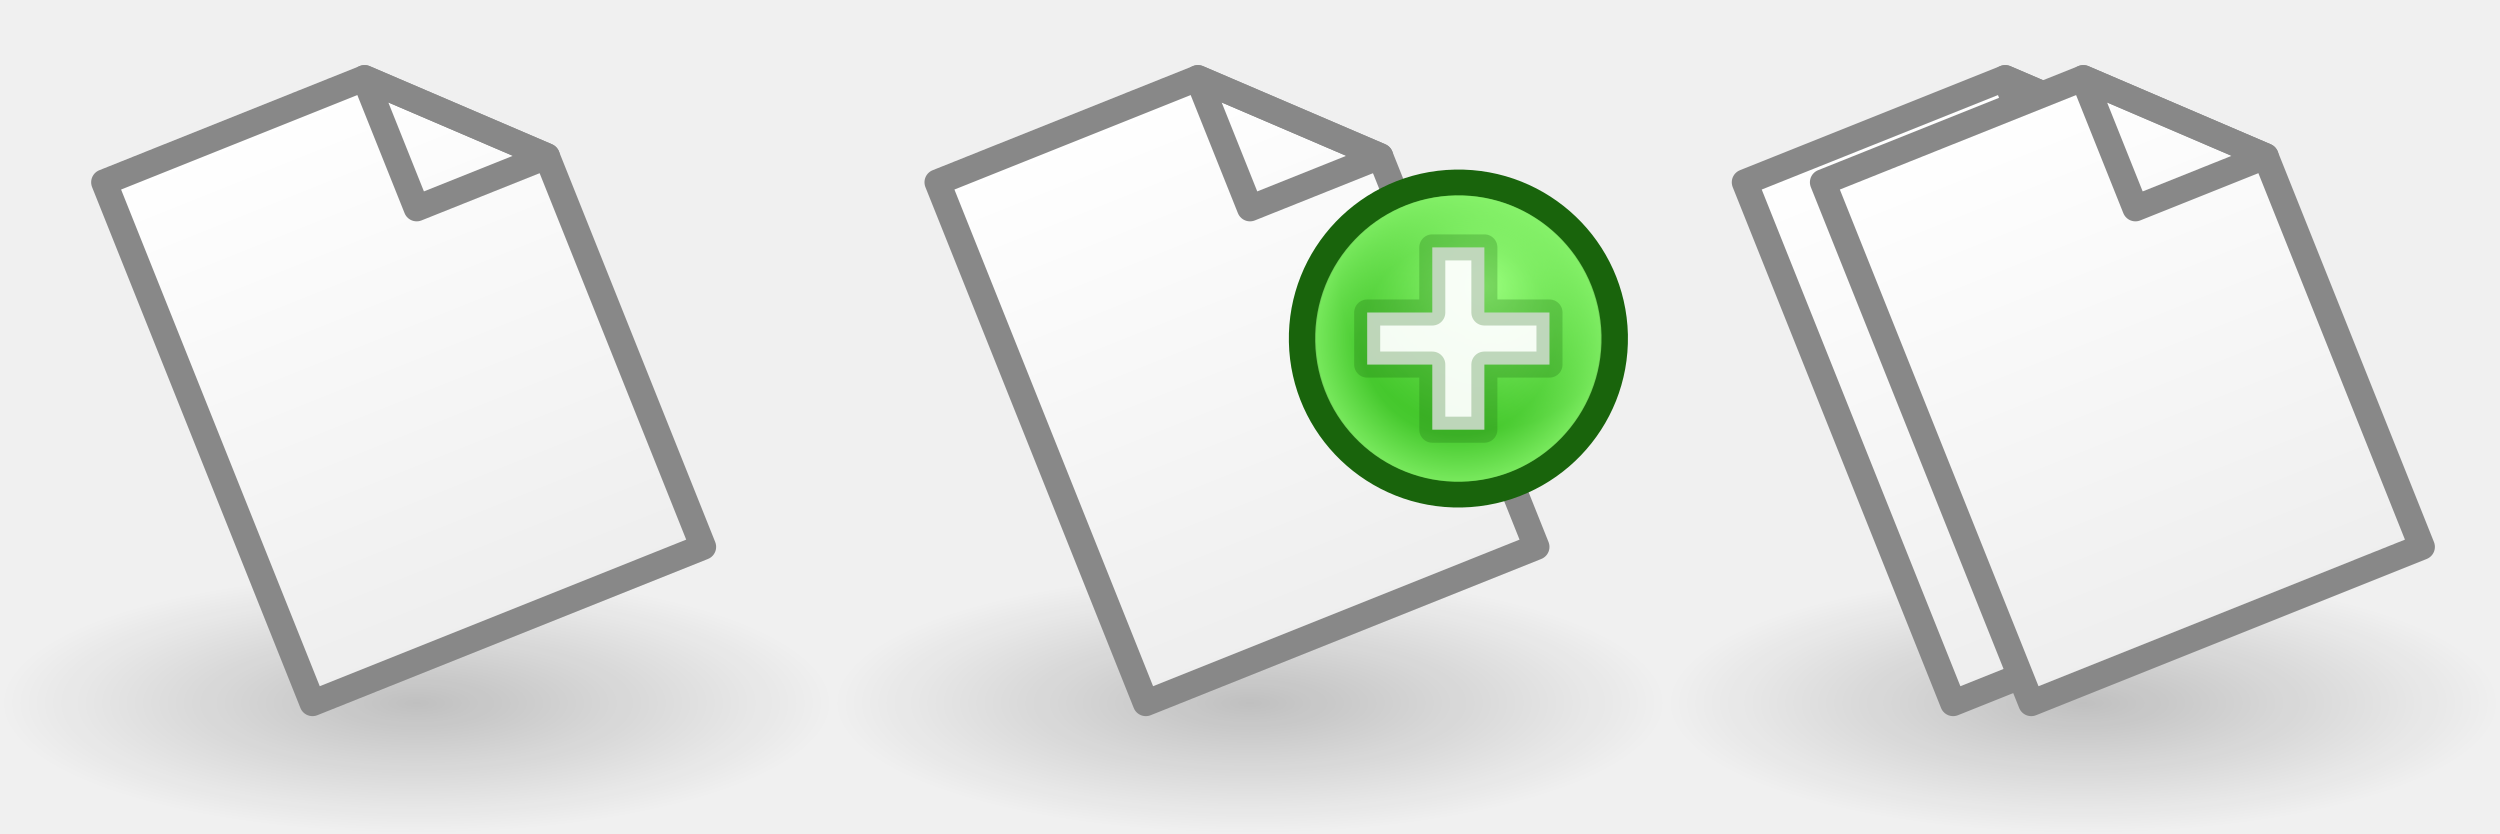
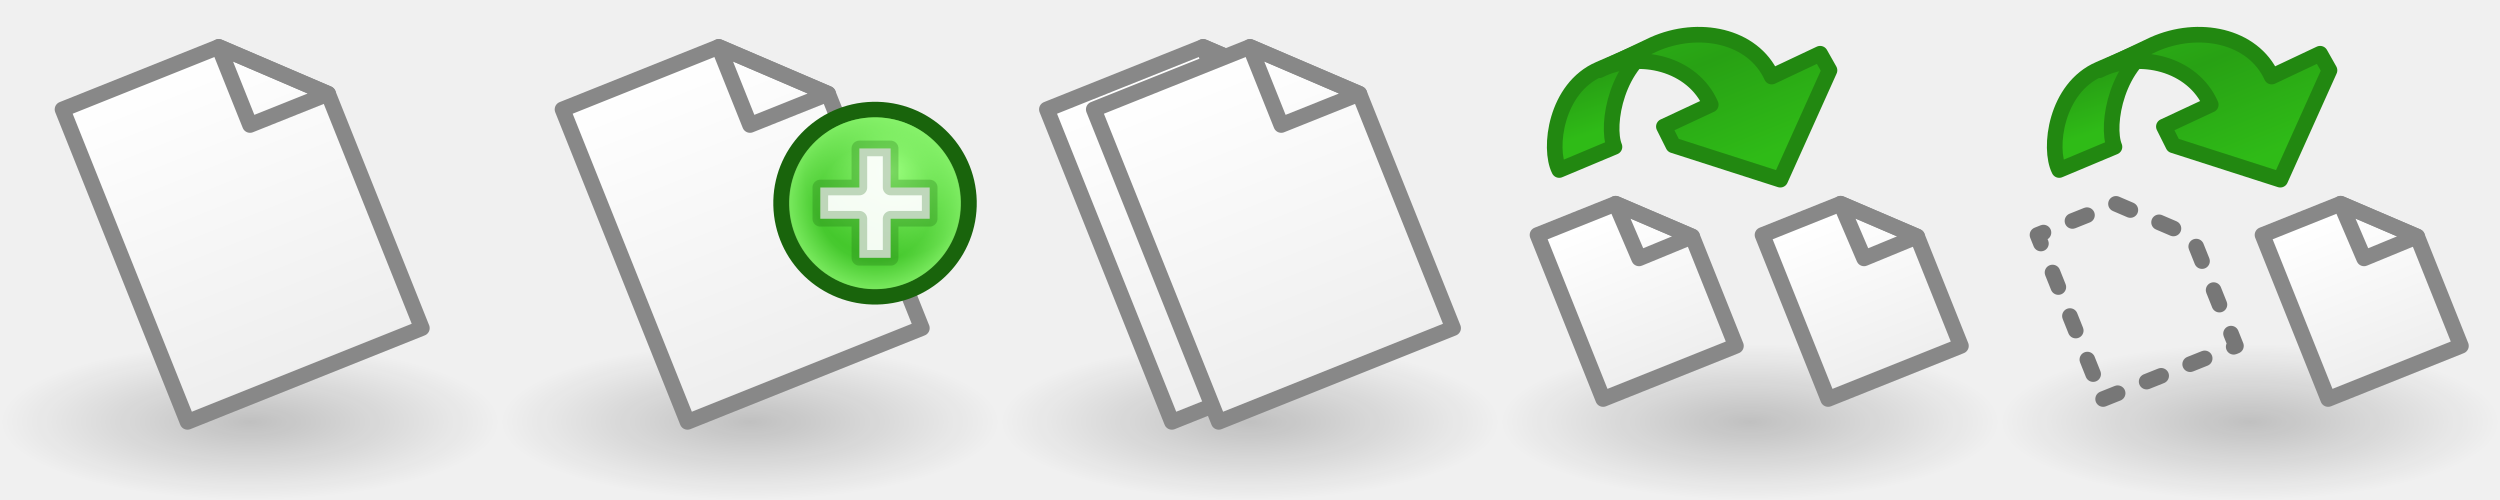
- <svg xmlns="http://www.w3.org/2000/svg" xmlns:xlink="http://www.w3.org/1999/xlink" width="96" height="32" id="svg3837" version="1.1">
+ <svg xmlns="http://www.w3.org/2000/svg" xmlns:xlink="http://www.w3.org/1999/xlink" width="160" height="32" id="svg3837" version="1.1">
  <defs id="defs3839">
-     <radialGradient xlink:href="#linearGradient3592-9-5" id="radialGradient4029-8" gradientUnits="userSpaceOnUse" gradientTransform="matrix(1,0,0,0.3125,735.9998,1038.925)" cx="16" cy="27" fx="16" fy="27" r="16" />
    <linearGradient id="linearGradient3592-9-5">
      <stop id="stop3594-6-8" offset="0" style="stop-color:#000000;stop-opacity:0.2;" />
      <stop id="stop3596-3-1" offset="1" style="stop-color:#000000;stop-opacity:0;" />
    </linearGradient>
-     <linearGradient xlink:href="#linearGradient4225-8" id="linearGradient4031-9" gradientUnits="userSpaceOnUse" gradientTransform="translate(735,1019.362)" x1="33" y1="19" x2="25" y2="-1" />
    <linearGradient id="linearGradient4225-8">
      <stop id="stop4227-5" offset="0" style="stop-color:#eeeeee;stop-opacity:1;" />
      <stop id="stop4229-3" offset="1" style="stop-color:#ffffff;stop-opacity:1;" />
    </linearGradient>
    <radialGradient xlink:href="#linearGradient3592-5" id="radialGradient4233-0" gradientUnits="userSpaceOnUse" gradientTransform="matrix(1,0,0,0.3125,768,1038.925)" cx="16" cy="27" fx="16" fy="27" r="16" />
    <linearGradient id="linearGradient3592-5">
      <stop id="stop3594-4" offset="0" style="stop-color:#000000;stop-opacity:0.2;" />
      <stop id="stop3596-7" offset="1" style="stop-color:#000000;stop-opacity:0;" />
    </linearGradient>
    <linearGradient xlink:href="#linearGradient4225-0" id="linearGradient4171" gradientUnits="userSpaceOnUse" gradientTransform="translate(735,1019.362)" x1="33" y1="19" x2="25" y2="-1" />
    <linearGradient id="linearGradient4225-0">
      <stop id="stop4227-3" offset="0" style="stop-color:#eeeeee;stop-opacity:1;" />
      <stop id="stop4229-1" offset="1" style="stop-color:#ffffff;stop-opacity:1;" />
    </linearGradient>
    <linearGradient xlink:href="#linearGradient4225-0" id="linearGradient4179" gradientUnits="userSpaceOnUse" gradientTransform="translate(735,1019.362)" x1="33" y1="19" x2="25" y2="-1" />
    <radialGradient xlink:href="#linearGradient5195-0-6" id="radialGradient4359" gradientUnits="userSpaceOnUse" gradientTransform="matrix(0.8447221,-1.3923892e-6,1.3343892e-6,0.8814524,446.1461,1.239711)" cx="2873.21" cy="11.074" fx="2873.21" fy="11.074" r="6.25" />
    <linearGradient id="linearGradient5195-0-6">
      <stop id="stop5197-6-7" offset="0" style="stop-color:#9bff7e;stop-opacity:1;" />
      <stop id="stop5199-2-2-6" offset="1" style="stop-color:#2fba18;stop-opacity:1;" />
    </linearGradient>
    <radialGradient xlink:href="#linearGradient4073-6" id="radialGradient4361" gradientUnits="userSpaceOnUse" cx="2889" cy="5.5" fx="2889" fy="5.5" r="5.5" />
    <linearGradient id="linearGradient4073-6">
      <stop id="stop4075-3" offset="0" style="stop-color:#9bff7e;stop-opacity:0;" />
      <stop style="stop-color:#9bff7e;stop-opacity:0.224;" offset="0.676" id="stop4081-1" />
      <stop id="stop4077-8" offset="1" style="stop-color:#9bff7e;stop-opacity:0.677;" />
    </linearGradient>
+     <radialGradient xlink:href="#linearGradient3592-9-5" id="radialGradient5104" gradientUnits="userSpaceOnUse" gradientTransform="matrix(1,0,0,0.3125,735.9998,1038.925)" cx="16" cy="27" fx="16" fy="27" r="16" />
+     <linearGradient xlink:href="#linearGradient4225-8" id="linearGradient5106" gradientUnits="userSpaceOnUse" gradientTransform="translate(735,1019.362)" x1="33" y1="19" x2="25" y2="-1" />
+     <radialGradient r="16" fy="27" fx="16" cy="27" cx="16" gradientTransform="matrix(1,0,0,0.3125,1824,1038.925)" gradientUnits="userSpaceOnUse" id="radialGradient5827" xlink:href="#linearGradient3592" />
+     <linearGradient id="linearGradient3592">
+       <stop id="stop3594" offset="0" style="stop-color:#000000;stop-opacity:0.2;" />
+       <stop id="stop3596" offset="1" style="stop-color:#000000;stop-opacity:0;" />
+     </linearGradient>
+     <linearGradient xlink:href="#linearGradient6008" id="linearGradient3824" gradientUnits="userSpaceOnUse" gradientTransform="translate(1.1345935e-4,1020.562)" x1="1501" y1="5" x2="1503" y2="11" />
+     <linearGradient id="linearGradient6008">
+       <stop id="stop6010" offset="0" style="stop-color:#2fba18;stop-opacity:1;" />
+       <stop style="stop-color:#28a114;stop-opacity:1;" offset="0.5" id="stop6120" />
+       <stop id="stop6012" offset="1" style="stop-color:#2fbb17;stop-opacity:1;" />
+     </linearGradient>
+     <linearGradient xlink:href="#linearGradient6008" id="linearGradient3826" gradientUnits="userSpaceOnUse" gradientTransform="translate(-3.2806452e-6,1020.562)" x1="1498.807" y1="4.216" x2="1504" y2="17" />
+     <linearGradient id="linearGradient5028">
+       <stop id="stop5030" offset="0" style="stop-color:#2fba18;stop-opacity:1;" />
+       <stop style="stop-color:#28a114;stop-opacity:1;" offset="0.5" id="stop5032" />
+       <stop id="stop5034" offset="1" style="stop-color:#2fbb17;stop-opacity:1;" />
+     </linearGradient>
+     <linearGradient xlink:href="#linearGradient4225" id="linearGradient3828" gradientUnits="userSpaceOnUse" gradientTransform="translate(3,1022.862)" x1="1515" y1="25" x2="1511" y2="15" />
+     <linearGradient id="linearGradient4225">
+       <stop id="stop4227" offset="0" style="stop-color:#eeeeee;stop-opacity:1;" />
+       <stop id="stop4229" offset="1" style="stop-color:#ffffff;stop-opacity:1;" />
+     </linearGradient>
+     <radialGradient xlink:href="#linearGradient3592" id="radialGradient4280" gradientUnits="userSpaceOnUse" gradientTransform="matrix(1,0,0,0.3125,1792,1038.925)" cx="16" cy="27" fx="16" fy="27" r="16" />
+     <linearGradient id="linearGradient5041">
+       <stop id="stop5043" offset="0" style="stop-color:#000000;stop-opacity:0.2;" />
+       <stop id="stop5045" offset="1" style="stop-color:#000000;stop-opacity:0;" />
+     </linearGradient>
+     <linearGradient xlink:href="#linearGradient6008" id="linearGradient5047" gradientUnits="userSpaceOnUse" gradientTransform="translate(1.1345935e-4,1020.562)" x1="1501" y1="5" x2="1503" y2="11" />
+     <linearGradient id="linearGradient5049">
+       <stop id="stop5051" offset="0" style="stop-color:#2fba18;stop-opacity:1;" />
+       <stop style="stop-color:#28a114;stop-opacity:1;" offset="0.5" id="stop5053" />
+       <stop id="stop5055" offset="1" style="stop-color:#2fbb17;stop-opacity:1;" />
+     </linearGradient>
+     <linearGradient xlink:href="#linearGradient6008" id="linearGradient5057" gradientUnits="userSpaceOnUse" gradientTransform="translate(-3.2806452e-6,1020.562)" x1="1498.807" y1="4.216" x2="1504" y2="17" />
+     <linearGradient id="linearGradient5059">
+       <stop id="stop5061" offset="0" style="stop-color:#2fba18;stop-opacity:1;" />
+       <stop style="stop-color:#28a114;stop-opacity:1;" offset="0.5" id="stop5063" />
+       <stop id="stop5065" offset="1" style="stop-color:#2fbb17;stop-opacity:1;" />
+     </linearGradient>
+     <linearGradient xlink:href="#linearGradient4225" id="linearGradient5067" gradientUnits="userSpaceOnUse" gradientTransform="translate(3,1022.862)" x1="1515" y1="25" x2="1511" y2="15" />
+     <linearGradient id="linearGradient5069">
+       <stop id="stop5071" offset="0" style="stop-color:#eeeeee;stop-opacity:1;" />
+       <stop id="stop5073" offset="1" style="stop-color:#ffffff;stop-opacity:1;" />
+     </linearGradient>
+     <linearGradient xlink:href="#linearGradient4225" id="linearGradient5075" gradientUnits="userSpaceOnUse" gradientTransform="translate(3,1022.862)" x1="1515" y1="25" x2="1511" y2="15" />
+     <linearGradient id="linearGradient5077">
+       <stop id="stop5079" offset="0" style="stop-color:#eeeeee;stop-opacity:1;" />
+       <stop id="stop5081" offset="1" style="stop-color:#ffffff;stop-opacity:1;" />
+     </linearGradient>
+     <linearGradient xlink:href="#linearGradient6008" id="linearGradient5235" gradientUnits="userSpaceOnUse" gradientTransform="translate(1.1345935e-4,1020.562)" x1="1501" y1="5" x2="1503" y2="11" />
+     <linearGradient xlink:href="#linearGradient6008" id="linearGradient5237" gradientUnits="userSpaceOnUse" gradientTransform="translate(-3.2806452e-6,1020.562)" x1="1498.807" y1="4.216" x2="1504" y2="17" />
+     <linearGradient xlink:href="#linearGradient4225" id="linearGradient5239" gradientUnits="userSpaceOnUse" gradientTransform="translate(3,1022.862)" x1="1515" y1="25" x2="1511" y2="15" />
  </defs>
  <g id="layer1" transform="translate(0,-1020.362)">
    <use x="0" y="0" xlink:href="#g4246" id="use4422" transform="translate(32,0)" width="96" height="32" />
    <g id="g4246" transform="translate(-736,1.7382813e-5)">
-       <rect style="fill:url(#radialGradient4029-8);fill-opacity:1;fill-rule:evenodd;stroke:none" id="use4221" width="32" height="10" x="736" y="1042.362" />
+       <rect style="fill:url(#radialGradient5104);fill-opacity:1;fill-rule:evenodd;stroke:none" id="use4221" width="32" height="10" x="736" y="1042.362" />
      <g transform="translate(0,1)" id="use4207">
-         <path id="path11711" d="m 748,1046.362 15,-6 -6,-15 -7,-3 -10,4 8,20 z" style="fill:url(#linearGradient4031-9);fill-opacity:1;stroke:#888888;stroke-width:1px;stroke-linecap:butt;stroke-linejoin:round;stroke-opacity:1" />
+         <path id="path11711" d="m 748,1046.362 15,-6 -6,-15 -7,-3 -10,4 8,20 z" style="fill:url(#linearGradient5106);fill-opacity:1;stroke:#888888;stroke-width:1px;stroke-linecap:butt;stroke-linejoin:round;stroke-opacity:1" />
        <path id="path11713" d="m 750,1022.362 2,5 5,-2 -7,-3 z" style="fill:none;stroke:#888888;stroke-width:1px;stroke-linecap:butt;stroke-linejoin:round;stroke-opacity:1" />
      </g>
    </g>
    <g id="g4277" transform="translate(-704,1.7382813e-5)">
      <rect y="1042.362" x="768" height="10" width="32" id="rect3693-9" style="fill:url(#radialGradient4233-0);fill-opacity:1;stroke:none" />
      <g id="use4239" transform="translate(31,1)">
        <path style="fill:url(#linearGradient4171);fill-opacity:1;stroke:#888888;stroke-width:1px;stroke-linecap:butt;stroke-linejoin:round;stroke-opacity:1" d="m 748,1046.362 15,-6 -6,-15 -7,-3 -10,4 8,20 z" id="path4167" />
        <path style="fill:none;stroke:#888888;stroke-width:1px;stroke-linecap:butt;stroke-linejoin:round;stroke-opacity:1" d="m 750,1022.362 2,5 5,-2 -7,-3 z" id="path4169" />
      </g>
      <g id="use4235" transform="translate(34,1)">
        <path style="fill:url(#linearGradient4179);fill-opacity:1;stroke:#888888;stroke-width:1px;stroke-linecap:butt;stroke-linejoin:round;stroke-opacity:1" d="m 748,1046.362 15,-6 -6,-15 -7,-3 -10,4 8,20 z" id="path4175" />
        <path style="fill:none;stroke:#888888;stroke-width:1px;stroke-linecap:butt;stroke-linejoin:round;stroke-opacity:1" d="m 750,1022.362 2,5 5,-2 -7,-3 z" id="path4177" />
      </g>
    </g>
    <g id="use5367" transform="translate(-2827.5,19.49995)">
-       <path transform="matrix(1.041751,0,0,0.9983485,-108.6679,1000.884)" d="m 2877.999,12.878 c 0.064,3.313 -2.457,6.053 -5.632,6.12 -3.175,0.067 -5.801,-2.564 -5.865,-5.877 -0.064,-3.313 2.457,-6.053 5.632,-6.12 3.167,-0.067 5.789,2.551 5.865,5.854" id="path11359" style="fill:url(#radialGradient4359);fill-opacity:1;stroke:#19640c;stroke-width:1;stroke-linecap:round;stroke-linejoin:round;stroke-miterlimit:4;stroke-opacity:1;stroke-dasharray:none" />
-       <path transform="translate(-5.5,1008.362)" d="m 2894.499,5.389 c 0.061,3.037 -2.35,5.549 -5.387,5.61 -3.037,0.062 -5.549,-2.35 -5.61,-5.387 -0.061,-3.037 2.35,-5.549 5.387,-5.61 3.029,-0.061 5.537,2.338 5.61,5.367" id="path11361" style="fill:url(#radialGradient4361);fill-opacity:1;stroke:none" />
+       <path transform="matrix(1.041751,0,0,0.9983485,-108.6679,1000.884)" d="m 2877.999,12.878 a 5.75,6 0 1 1 -5e-4,-0.023" id="path11359" style="fill:url(#radialGradient4359);fill-opacity:1;stroke:#19640c;stroke-width:1;stroke-linecap:round;stroke-linejoin:round;stroke-miterlimit:4;stroke-opacity:1;stroke-dasharray:none" />
+       <path transform="translate(-5.5,1008.362)" d="m 2894.499,5.389 a 5.5,5.5 0 1 1 -5e-4,-0.021" id="path11361" style="fill:url(#radialGradient4361);fill-opacity:1;stroke:none" />
      <path id="path11363" d="m 2880,1014.862 0,-2 2.5,0 0,-2.5 2,0 0,2.5 2.5,0 0,2 -2.5,0 0,2.5 -2,0 0,-2.5 z" style="fill:#ffffff;fill-opacity:0.941;stroke:#19640c;stroke-width:1px;stroke-linecap:round;stroke-linejoin:round;stroke-opacity:0.251" />
+     </g>
+     <g id="g4284" transform="translate(-1696,1.7382813e-5)">
+       <rect style="fill:url(#radialGradient4280);fill-opacity:1;stroke:none" id="rect2987-8-7-8-8-9" width="32" height="10" x="1792" y="1042.362" />
+       <g transform="translate(287.788,-0.3)" id="g5596">
+         <path style="fill:url(#linearGradient5235);fill-opacity:1;stroke:#228811;stroke-width:1;stroke-linecap:round;stroke-linejoin:round;stroke-miterlimit:4;stroke-opacity:1;stroke-dasharray:none;stroke-dashoffset:0" d="m 1510.563,1025.093 c -2.78,1.201 -3.266,5.063 -2.562,6.45 l 3.537,-1.482 c -0.575,-1.415 0.158,-5.461 2.922,-6.66 z" id="path5910" />
+         <path style="fill:url(#linearGradient5237);fill-opacity:1;stroke:#228811;stroke-width:1;stroke-linecap:round;stroke-linejoin:round;stroke-miterlimit:4;stroke-opacity:1;stroke-dasharray:none;stroke-dashoffset:0" d="m 1517.7,1027.362 -3,1.4 0.6,1.2 6.85,2.2 3.15,-7 -0.6,-1.062 -3.1,1.463 c -1.2,-2.643 -4.696,-3.336 -7.556,-2.058 l -3.481,1.652 c 2.547,-1.271 5.997,-0.426 7.138,2.206 z" id="path5900" />
+       </g>
+       <g id="g5920-2" transform="translate(275.6,0.03710479)">
+         <path style="fill:url(#linearGradient5239);fill-opacity:1;stroke:#888888;stroke-width:1;stroke-linecap:round;stroke-linejoin:round;stroke-miterlimit:4;stroke-opacity:1;stroke-dasharray:none;stroke-dashoffset:0" d="m 1523,1045.862 8.5,-3.4 -2.8,-7 -4.9,-2.1 -5,2 z" id="path5068-2" />
+         <path style="fill:none;stroke:#888888;stroke-width:1;stroke-linecap:round;stroke-linejoin:round;stroke-miterlimit:4;stroke-opacity:1;stroke-dasharray:none;stroke-dashoffset:0" d="m 1523.8,1033.362 4.9,2.1 -3.4,1.4 -1.5,-3.5" id="path5880-4" />
+       </g>
+       <use height="32" width="3008" transform="translate(14.4,0)" id="use4565" xlink:href="#g5920-2" y="0" x="0" />
+     </g>
+     <g id="g4590" transform="translate(-1696,1.7382813e-5)">
+       <rect style="fill:url(#radialGradient5827);fill-opacity:1;stroke:none" id="rect2987-8-7-8-8-9-2" width="32" height="10" x="1824" y="1042.362" />
+       <g id="g5920-2-2" transform="translate(307.6,0.03710479)">
+         <path style="fill:none;stroke:#777777;stroke-width:1;stroke-linecap:round;stroke-linejoin:round;stroke-miterlimit:4;stroke-opacity:1;stroke-dasharray:1, 2;stroke-dashoffset:0" d="m 1523,1045.862 8.5,-3.4 -2.8,-7 -4.9,-2.1 -5,2 z" id="path5068-2-5" />
+       </g>
+       <use height="32" width="3008" transform="translate(32,0)" id="use4522" xlink:href="#g5596" y="0" x="0" />
+       <use height="32" width="3008" transform="translate(32,0)" id="use4567" xlink:href="#use4565" y="0" x="0" />
    </g>
  </g>
</svg>
